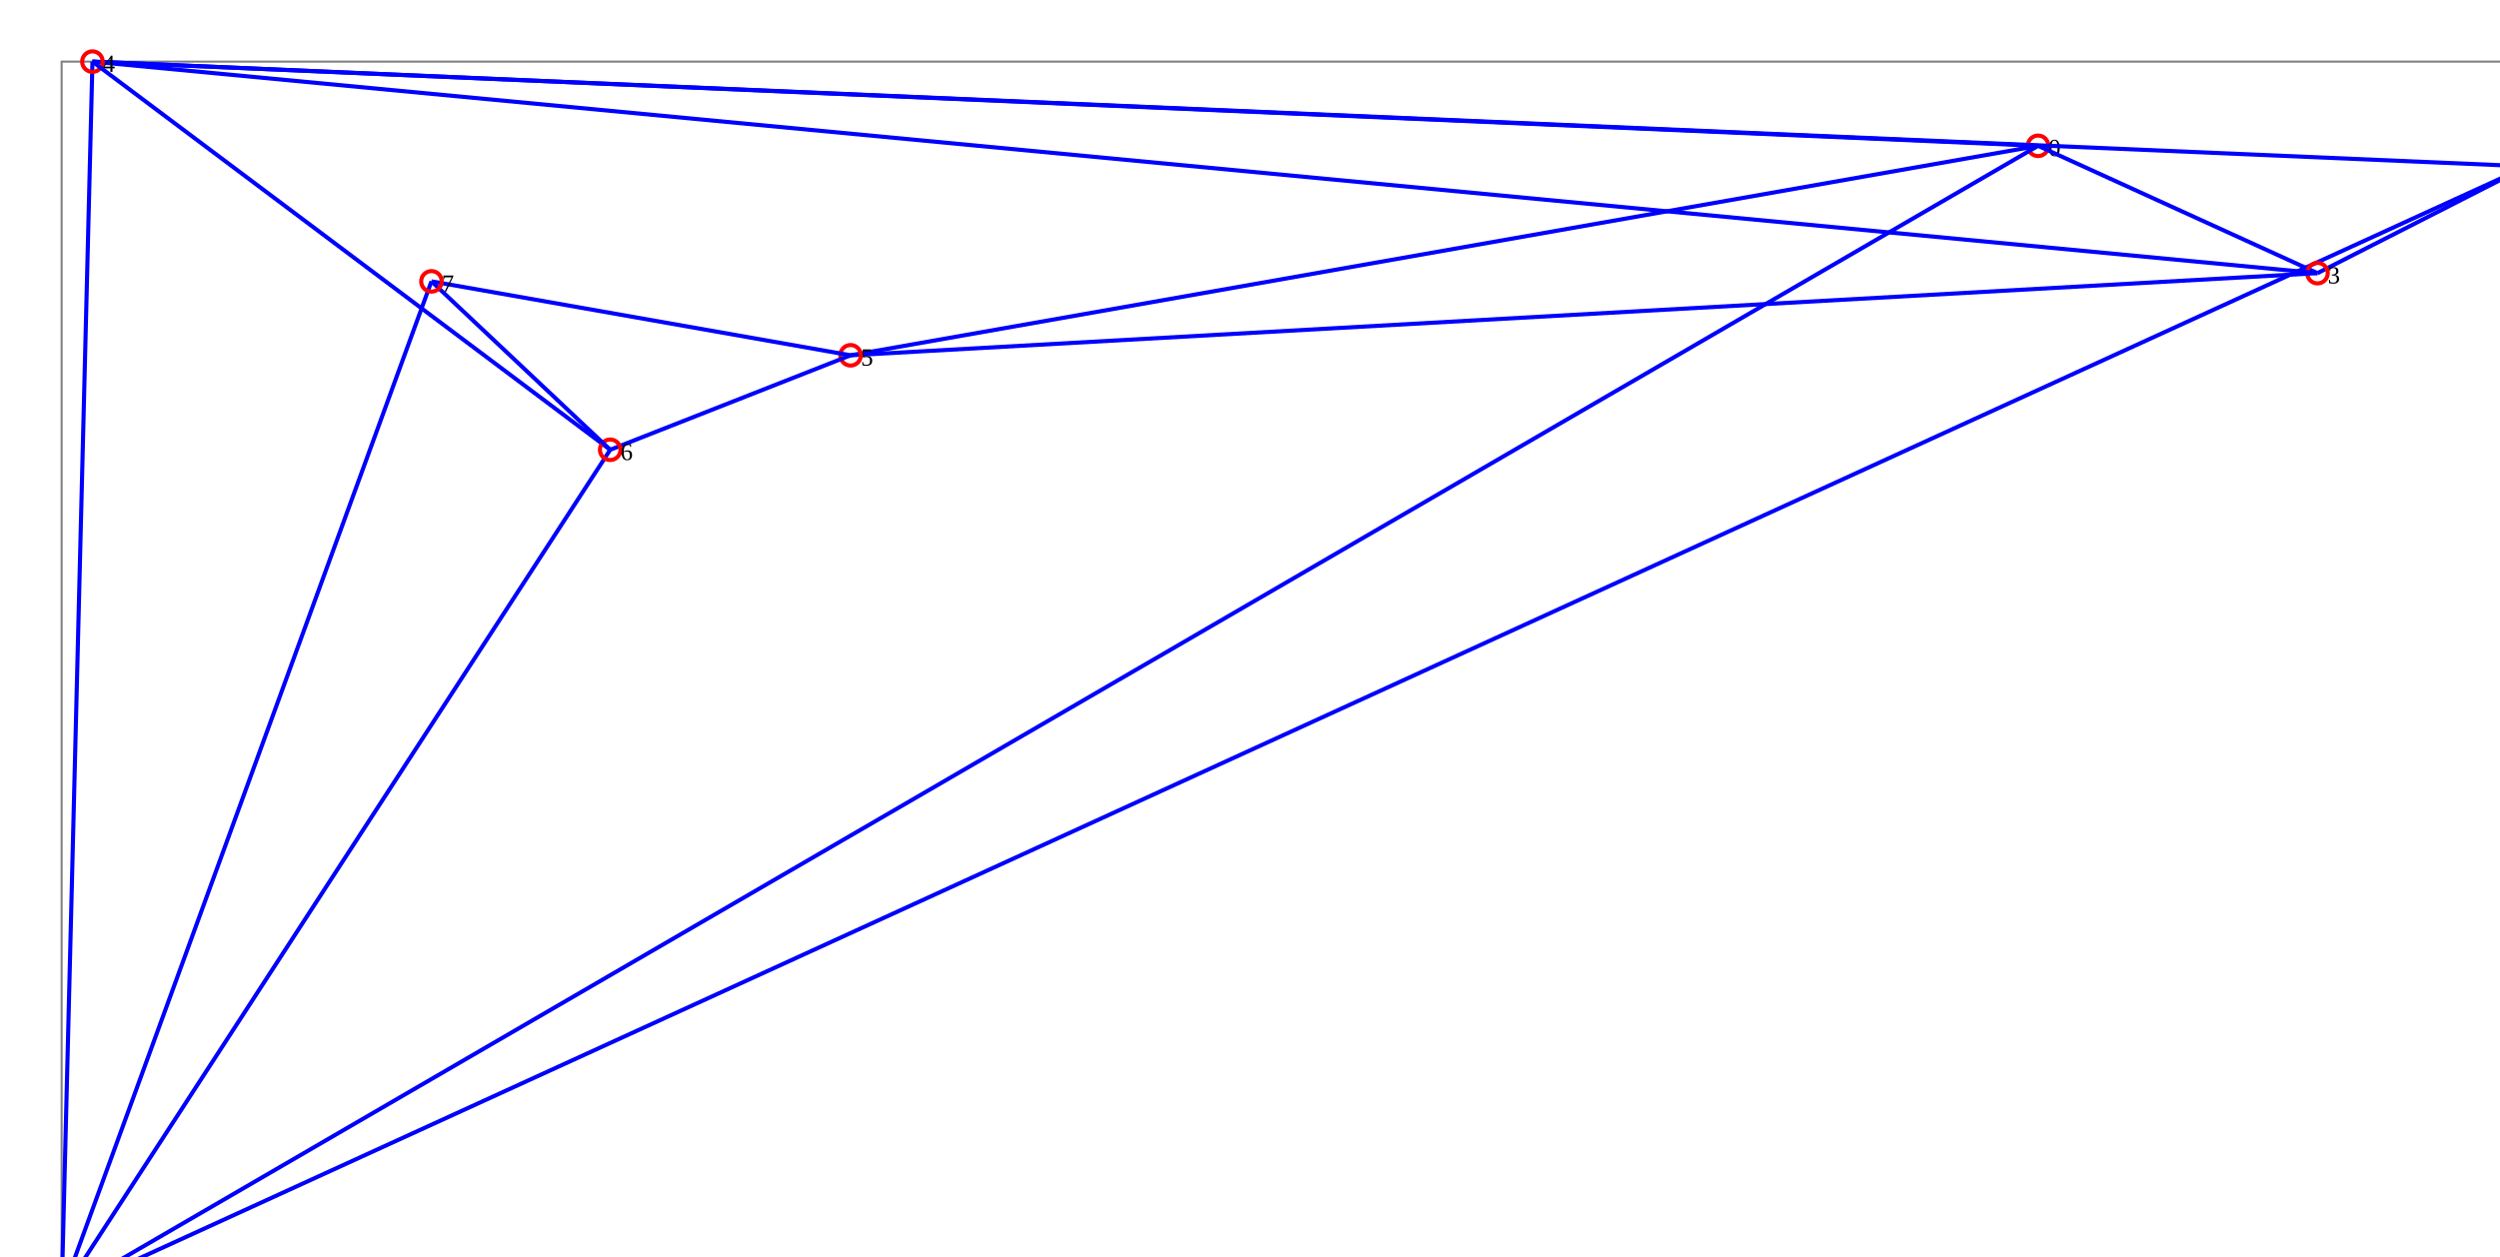
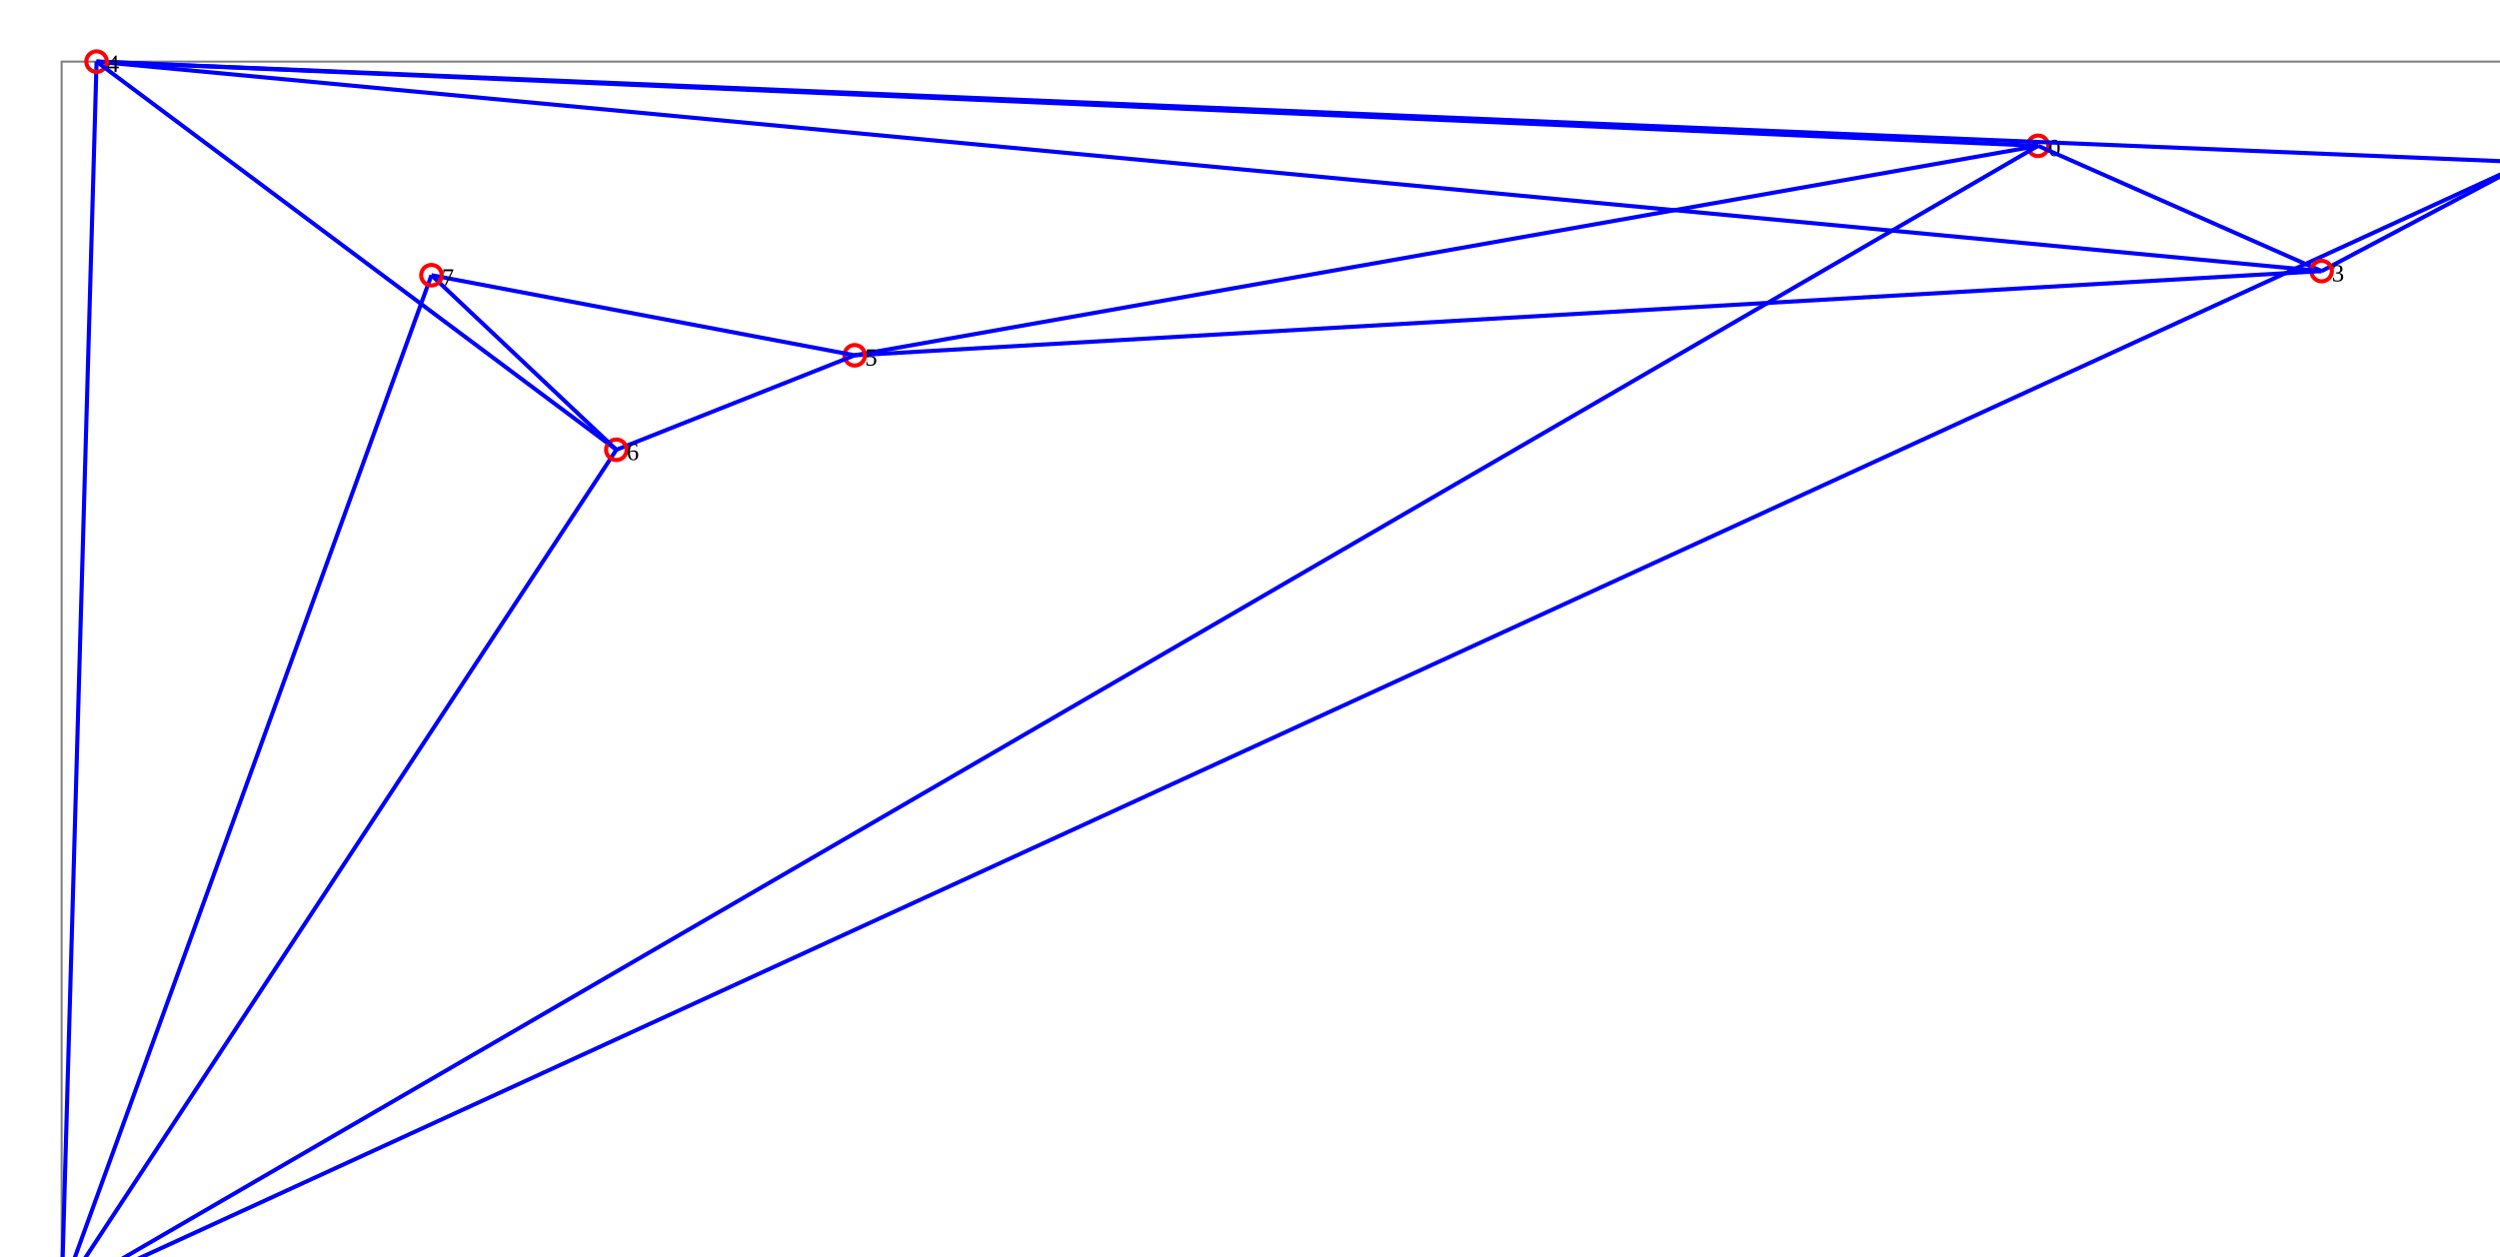
<svg xmlns="http://www.w3.org/2000/svg" version="1.1" baseProfile="full">
  <rect x="30" y="30" width="1200" height="600" stroke="grey" fill="transparent" />
  <circle cx="992" cy="71" r="5" stroke="red" fill="transparent" stroke-width="2" />
  <text x="997" y="76">0</text>
  <line x1="992" y1="71" x2="30" y2="630" stroke="blue" stroke-width="2" />
-   <line x1="992" y1="71" x2="1128" y2="133" stroke="blue" stroke-width="2" />
-   <line x1="992" y1="71" x2="45" y2="30" stroke="blue" stroke-width="2" />
-   <line x1="992" y1="71" x2="414" y2="173" stroke="blue" stroke-width="2" />
+   <line x1="992" y1="71" x2="1130" y2="132" stroke="blue" stroke-width="2" />
+   <line x1="992" y1="71" x2="47" y2="30" stroke="blue" stroke-width="2" />
+   <line x1="992" y1="71" x2="416" y2="173" stroke="blue" stroke-width="2" />
  <circle cx="30" cy="630" r="5" stroke="red" fill="transparent" stroke-width="2" />
  <text x="35" y="635">1</text>
-   <line x1="30" y1="630" x2="1230" y2="81" stroke="blue" stroke-width="2" />
-   <line x1="30" y1="630" x2="45" y2="30" stroke="blue" stroke-width="2" />
-   <line x1="30" y1="630" x2="297" y2="219" stroke="blue" stroke-width="2" />
-   <line x1="30" y1="630" x2="210" y2="137" stroke="blue" stroke-width="2" />
-   <circle cx="1230" cy="81" r="5" stroke="red" fill="transparent" stroke-width="2" />
-   <text x="1235" y="86">2</text>
-   <line x1="1230" y1="81" x2="1128" y2="133" stroke="blue" stroke-width="2" />
-   <line x1="1230" y1="81" x2="45" y2="30" stroke="blue" stroke-width="2" />
-   <circle cx="1128" cy="133" r="5" stroke="red" fill="transparent" stroke-width="2" />
-   <text x="1133" y="138">3</text>
-   <line x1="1128" y1="133" x2="45" y2="30" stroke="blue" stroke-width="2" />
-   <line x1="1128" y1="133" x2="414" y2="173" stroke="blue" stroke-width="2" />
-   <circle cx="45" cy="30" r="5" stroke="red" fill="transparent" stroke-width="2" />
-   <text x="50" y="35">4</text>
-   <line x1="45" y1="30" x2="297" y2="219" stroke="blue" stroke-width="2" />
-   <circle cx="414" cy="173" r="5" stroke="red" fill="transparent" stroke-width="2" />
-   <text x="419" y="178">5</text>
-   <line x1="414" y1="173" x2="297" y2="219" stroke="blue" stroke-width="2" />
-   <line x1="414" y1="173" x2="210" y2="137" stroke="blue" stroke-width="2" />
-   <circle cx="297" cy="219" r="5" stroke="red" fill="transparent" stroke-width="2" />
-   <text x="302" y="224">6</text>
-   <line x1="297" y1="219" x2="210" y2="137" stroke="blue" stroke-width="2" />
-   <circle cx="210" cy="137" r="5" stroke="red" fill="transparent" stroke-width="2" />
-   <text x="215" y="142">7</text>
+   <line x1="30" y1="630" x2="1230" y2="79" stroke="blue" stroke-width="2" />
+   <line x1="30" y1="630" x2="47" y2="30" stroke="blue" stroke-width="2" />
+   <line x1="30" y1="630" x2="300" y2="219" stroke="blue" stroke-width="2" />
+   <line x1="30" y1="630" x2="210" y2="134" stroke="blue" stroke-width="2" />
+   <circle cx="1230" cy="79" r="5" stroke="red" fill="transparent" stroke-width="2" />
+   <text x="1235" y="84">2</text>
+   <line x1="1230" y1="79" x2="1130" y2="132" stroke="blue" stroke-width="2" />
+   <line x1="1230" y1="79" x2="47" y2="30" stroke="blue" stroke-width="2" />
+   <circle cx="1130" cy="132" r="5" stroke="red" fill="transparent" stroke-width="2" />
+   <text x="1135" y="137">3</text>
+   <line x1="1130" y1="132" x2="47" y2="30" stroke="blue" stroke-width="2" />
+   <line x1="1130" y1="132" x2="416" y2="173" stroke="blue" stroke-width="2" />
+   <circle cx="47" cy="30" r="5" stroke="red" fill="transparent" stroke-width="2" />
+   <text x="52" y="35">4</text>
+   <line x1="47" y1="30" x2="300" y2="219" stroke="blue" stroke-width="2" />
+   <circle cx="416" cy="173" r="5" stroke="red" fill="transparent" stroke-width="2" />
+   <text x="421" y="178">5</text>
+   <line x1="416" y1="173" x2="300" y2="219" stroke="blue" stroke-width="2" />
+   <line x1="416" y1="173" x2="210" y2="134" stroke="blue" stroke-width="2" />
+   <circle cx="300" cy="219" r="5" stroke="red" fill="transparent" stroke-width="2" />
+   <text x="305" y="224">6</text>
+   <line x1="300" y1="219" x2="210" y2="134" stroke="blue" stroke-width="2" />
+   <circle cx="210" cy="134" r="5" stroke="red" fill="transparent" stroke-width="2" />
+   <text x="215" y="139">7</text>
</svg>
